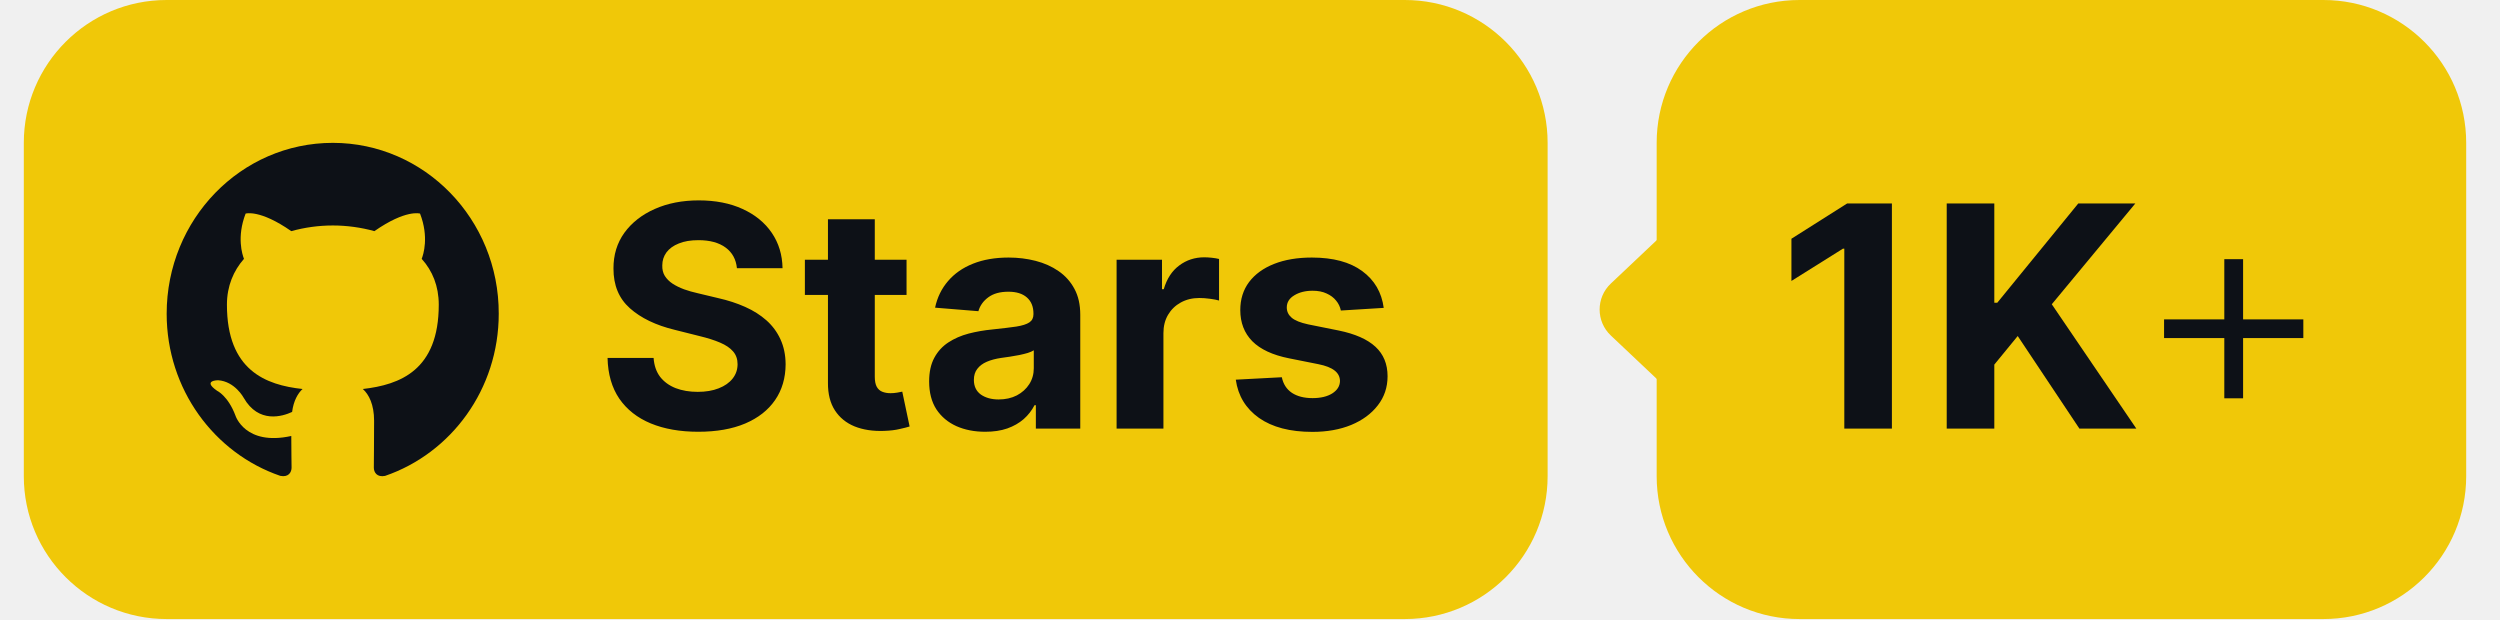
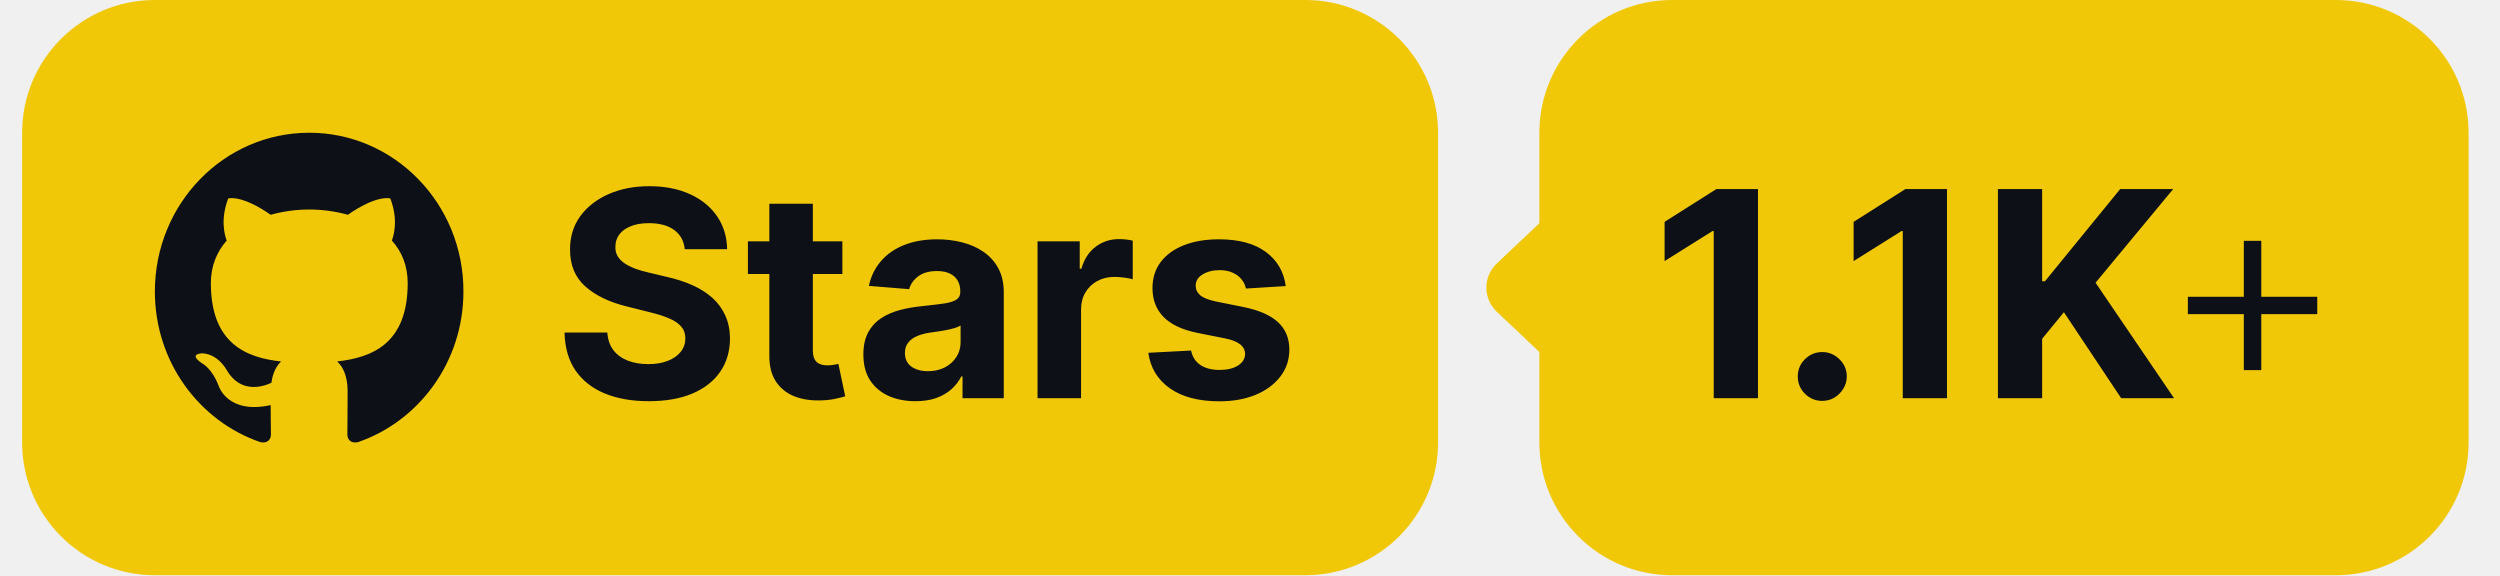
- <svg xmlns="http://www.w3.org/2000/svg" width="105" height="26" viewBox="0 0 105 26" fill="none">
+ <svg xmlns="http://www.w3.org/2000/svg" width="113" height="26" viewBox="0 0 113 26" fill="none">
  <rect x="1" width="64" height="26" rx="6" fill="#F0C808" />
  <g clip-path="url(#clip0_1_682)">
    <path fill-rule="evenodd" clip-rule="evenodd" d="M13.979 6C10.12 6 7 9.208 7 13.178C7 16.35 8.999 19.036 11.772 19.986C12.119 20.058 12.246 19.832 12.246 19.642C12.246 19.476 12.234 18.905 12.234 18.311C10.293 18.739 9.889 17.455 9.889 17.455C9.577 16.623 9.114 16.41 9.114 16.41C8.479 15.97 9.161 15.97 9.161 15.97C9.866 16.018 10.235 16.707 10.235 16.707C10.859 17.8 11.865 17.491 12.269 17.301C12.327 16.837 12.512 16.517 12.708 16.338C11.16 16.172 9.531 15.554 9.531 12.797C9.531 12.013 9.808 11.371 10.247 10.872C10.178 10.694 9.935 9.957 10.316 8.971C10.316 8.971 10.906 8.781 12.234 9.708C12.803 9.55 13.39 9.47 13.979 9.47C14.568 9.47 15.169 9.553 15.724 9.708C17.053 8.781 17.642 8.971 17.642 8.971C18.023 9.957 17.781 10.694 17.711 10.872C18.162 11.371 18.428 12.013 18.428 12.797C18.428 15.554 16.799 16.16 15.239 16.338C15.493 16.564 15.712 16.992 15.712 17.669C15.712 18.632 15.701 19.404 15.701 19.642C15.701 19.832 15.828 20.058 16.175 19.987C18.948 19.036 20.947 16.35 20.947 13.178C20.958 9.208 17.827 6 13.979 6Z" fill="#0D1117" />
  </g>
  <path d="M30.951 11.265C30.914 10.892 30.755 10.603 30.475 10.397C30.195 10.191 29.815 10.087 29.335 10.087C29.009 10.087 28.733 10.133 28.509 10.226C28.284 10.315 28.111 10.44 27.991 10.6C27.875 10.76 27.816 10.941 27.816 11.145C27.81 11.314 27.845 11.461 27.922 11.588C28.002 11.714 28.111 11.823 28.25 11.915C28.389 12.005 28.549 12.083 28.73 12.151C28.912 12.216 29.106 12.271 29.312 12.317L30.161 12.52C30.574 12.613 30.952 12.736 31.297 12.89C31.642 13.043 31.94 13.233 32.193 13.457C32.445 13.682 32.64 13.947 32.779 14.251C32.92 14.556 32.993 14.905 32.996 15.299C32.993 15.878 32.845 16.38 32.553 16.804C32.263 17.226 31.845 17.554 31.297 17.788C30.752 18.018 30.095 18.134 29.326 18.134C28.562 18.134 27.898 18.017 27.331 17.783C26.768 17.549 26.328 17.203 26.011 16.744C25.697 16.283 25.532 15.712 25.517 15.032H27.451C27.473 15.349 27.564 15.613 27.724 15.826C27.887 16.035 28.104 16.193 28.375 16.301C28.649 16.406 28.958 16.458 29.303 16.458C29.641 16.458 29.935 16.409 30.184 16.31C30.437 16.212 30.632 16.075 30.771 15.899C30.909 15.724 30.978 15.523 30.978 15.295C30.978 15.082 30.915 14.904 30.789 14.759C30.666 14.615 30.484 14.492 30.244 14.39C30.007 14.288 29.716 14.196 29.372 14.113L28.342 13.854C27.545 13.661 26.916 13.357 26.454 12.945C25.992 12.533 25.763 11.977 25.766 11.278C25.763 10.706 25.916 10.206 26.223 9.778C26.534 9.35 26.96 9.016 27.502 8.776C28.044 8.536 28.659 8.416 29.349 8.416C30.05 8.416 30.663 8.536 31.186 8.776C31.712 9.016 32.122 9.35 32.414 9.778C32.706 10.206 32.857 10.701 32.867 11.265H30.951ZM38.075 10.909V12.386H33.805V10.909H38.075ZM34.774 9.21H36.741V15.821C36.741 16.003 36.769 16.144 36.824 16.246C36.879 16.344 36.956 16.413 37.055 16.453C37.156 16.494 37.273 16.514 37.406 16.514C37.498 16.514 37.59 16.506 37.683 16.49C37.775 16.472 37.846 16.458 37.895 16.449L38.204 17.912C38.106 17.943 37.967 17.979 37.789 18.018C37.61 18.062 37.393 18.088 37.138 18.097C36.664 18.115 36.248 18.052 35.891 17.908C35.538 17.763 35.262 17.538 35.065 17.234C34.868 16.929 34.771 16.544 34.774 16.079V9.21ZM41.378 18.134C40.926 18.134 40.523 18.055 40.169 17.898C39.815 17.738 39.535 17.503 39.328 17.192C39.125 16.878 39.024 16.487 39.024 16.02C39.024 15.626 39.096 15.295 39.241 15.027C39.385 14.759 39.582 14.544 39.832 14.381C40.081 14.218 40.364 14.095 40.681 14.011C41.001 13.928 41.337 13.87 41.687 13.836C42.1 13.793 42.432 13.753 42.685 13.716C42.937 13.676 43.12 13.617 43.234 13.54C43.348 13.463 43.405 13.35 43.405 13.199V13.171C43.405 12.879 43.312 12.653 43.128 12.492C42.946 12.332 42.688 12.252 42.352 12.252C41.998 12.252 41.717 12.331 41.507 12.488C41.298 12.642 41.16 12.836 41.092 13.07L39.273 12.922C39.365 12.491 39.547 12.119 39.818 11.805C40.089 11.488 40.438 11.245 40.866 11.075C41.297 10.903 41.795 10.817 42.361 10.817C42.755 10.817 43.132 10.863 43.492 10.955C43.856 11.048 44.177 11.191 44.457 11.385C44.74 11.579 44.964 11.828 45.127 12.133C45.29 12.434 45.371 12.796 45.371 13.217V18H43.506V17.017H43.451C43.337 17.238 43.185 17.434 42.994 17.603C42.803 17.769 42.574 17.9 42.306 17.995C42.038 18.088 41.729 18.134 41.378 18.134ZM41.941 16.777C42.231 16.777 42.486 16.72 42.708 16.606C42.929 16.489 43.103 16.332 43.229 16.135C43.355 15.938 43.419 15.715 43.419 15.466V14.713C43.357 14.753 43.272 14.79 43.165 14.824C43.06 14.855 42.942 14.884 42.809 14.912C42.677 14.936 42.544 14.959 42.412 14.981C42.28 14.999 42.16 15.016 42.052 15.032C41.821 15.066 41.62 15.119 41.447 15.193C41.275 15.267 41.141 15.367 41.046 15.493C40.95 15.616 40.903 15.77 40.903 15.955C40.903 16.223 41 16.427 41.193 16.569C41.39 16.707 41.64 16.777 41.941 16.777ZM46.897 18V10.909H48.804V12.146H48.878C49.007 11.706 49.224 11.374 49.529 11.149C49.833 10.921 50.184 10.807 50.581 10.807C50.679 10.807 50.786 10.814 50.9 10.826C51.014 10.838 51.114 10.855 51.2 10.877V12.622C51.107 12.594 50.98 12.569 50.816 12.548C50.653 12.526 50.504 12.516 50.369 12.516C50.079 12.516 49.821 12.579 49.593 12.705C49.368 12.828 49.19 13 49.058 13.222C48.928 13.444 48.864 13.699 48.864 13.988V18H46.897ZM58.116 12.931L56.316 13.042C56.285 12.888 56.219 12.749 56.117 12.626C56.016 12.5 55.882 12.4 55.716 12.326C55.553 12.249 55.357 12.211 55.129 12.211C54.825 12.211 54.568 12.276 54.358 12.405C54.149 12.531 54.045 12.7 54.045 12.913C54.045 13.082 54.112 13.225 54.248 13.342C54.383 13.459 54.615 13.553 54.945 13.624L56.228 13.882C56.918 14.024 57.431 14.251 57.77 14.565C58.109 14.879 58.278 15.292 58.278 15.803C58.278 16.267 58.141 16.675 57.867 17.026C57.596 17.377 57.224 17.651 56.75 17.848C56.279 18.041 55.736 18.139 55.12 18.139C54.181 18.139 53.434 17.943 52.877 17.552C52.323 17.158 51.998 16.623 51.903 15.946L53.837 15.844C53.895 16.13 54.037 16.349 54.261 16.5C54.486 16.647 54.774 16.721 55.125 16.721C55.469 16.721 55.746 16.655 55.956 16.523C56.168 16.387 56.276 16.213 56.279 16.001C56.276 15.823 56.2 15.676 56.053 15.562C55.905 15.445 55.677 15.356 55.37 15.295L54.142 15.05C53.449 14.912 52.934 14.671 52.595 14.33C52.26 13.988 52.092 13.553 52.092 13.023C52.092 12.568 52.215 12.175 52.461 11.846C52.71 11.517 53.06 11.263 53.509 11.085C53.962 10.906 54.491 10.817 55.097 10.817C55.993 10.817 56.697 11.006 57.212 11.385C57.728 11.763 58.03 12.279 58.116 12.931Z" fill="#0D1117" />
-   <rect x="69.58" width="34" height="26" rx="6" fill="#F0C808" />
-   <path d="M79.46 8.545V18H77.461V10.443H77.405L75.24 11.8V10.027L77.581 8.545H79.46ZM81.762 18V8.545H83.761V12.714H83.886L87.288 8.545H89.684L86.175 12.779L89.725 18H87.334L84.744 14.113L83.761 15.313V18H81.762Z" fill="#0D1117" />
-   <path d="M93.421 16.729V10.885H94.21V16.729H93.421ZM90.891 14.199V13.414H96.74V14.199H90.891Z" fill="#0D1117" />
+   <rect x="69.58" width="42" height="26" rx="6" fill="#F0C808" />
+   <path d="M79.46 8.545V18H77.461V10.443H77.405L75.24 11.8V10.027L77.581 8.545H79.46ZM82.367 18.12C82.062 18.12 81.801 18.012 81.582 17.797C81.367 17.578 81.259 17.317 81.259 17.012C81.259 16.71 81.367 16.452 81.582 16.236C81.801 16.021 82.062 15.913 82.367 15.913C82.662 15.913 82.921 16.021 83.142 16.236C83.364 16.452 83.475 16.71 83.475 17.012C83.475 17.215 83.422 17.401 83.318 17.571C83.216 17.737 83.082 17.871 82.916 17.972C82.75 18.071 82.567 18.12 82.367 18.12ZM88.004 8.545V18H86.005V10.443H85.949L83.784 11.8V10.027L86.125 8.545H88.004ZM90.306 18V8.545H92.305V12.714H92.43L95.832 8.545H98.228L94.719 12.779L98.269 18H95.878L93.288 14.113L92.305 15.313V18H90.306Z" fill="#0D1117" />
+   <path d="M101.421 16.729V10.885H102.21V16.729H101.421ZM98.891 14.199V13.414H104.74V14.199H98.891Z" fill="#0D1117" />
  <path d="M67.654 14.09C67.028 13.498 67.028 12.502 67.654 11.91L72.22 7.596C73.176 6.692 74.75 7.371 74.75 8.686L74.75 17.314C74.75 18.63 73.176 19.308 72.22 18.404L67.654 14.09Z" fill="#F0C808" />
  <defs>
    <clipPath id="clip0_1_682">
      <rect width="14" height="14" fill="white" transform="translate(7 6)" />
    </clipPath>
  </defs>
</svg>
